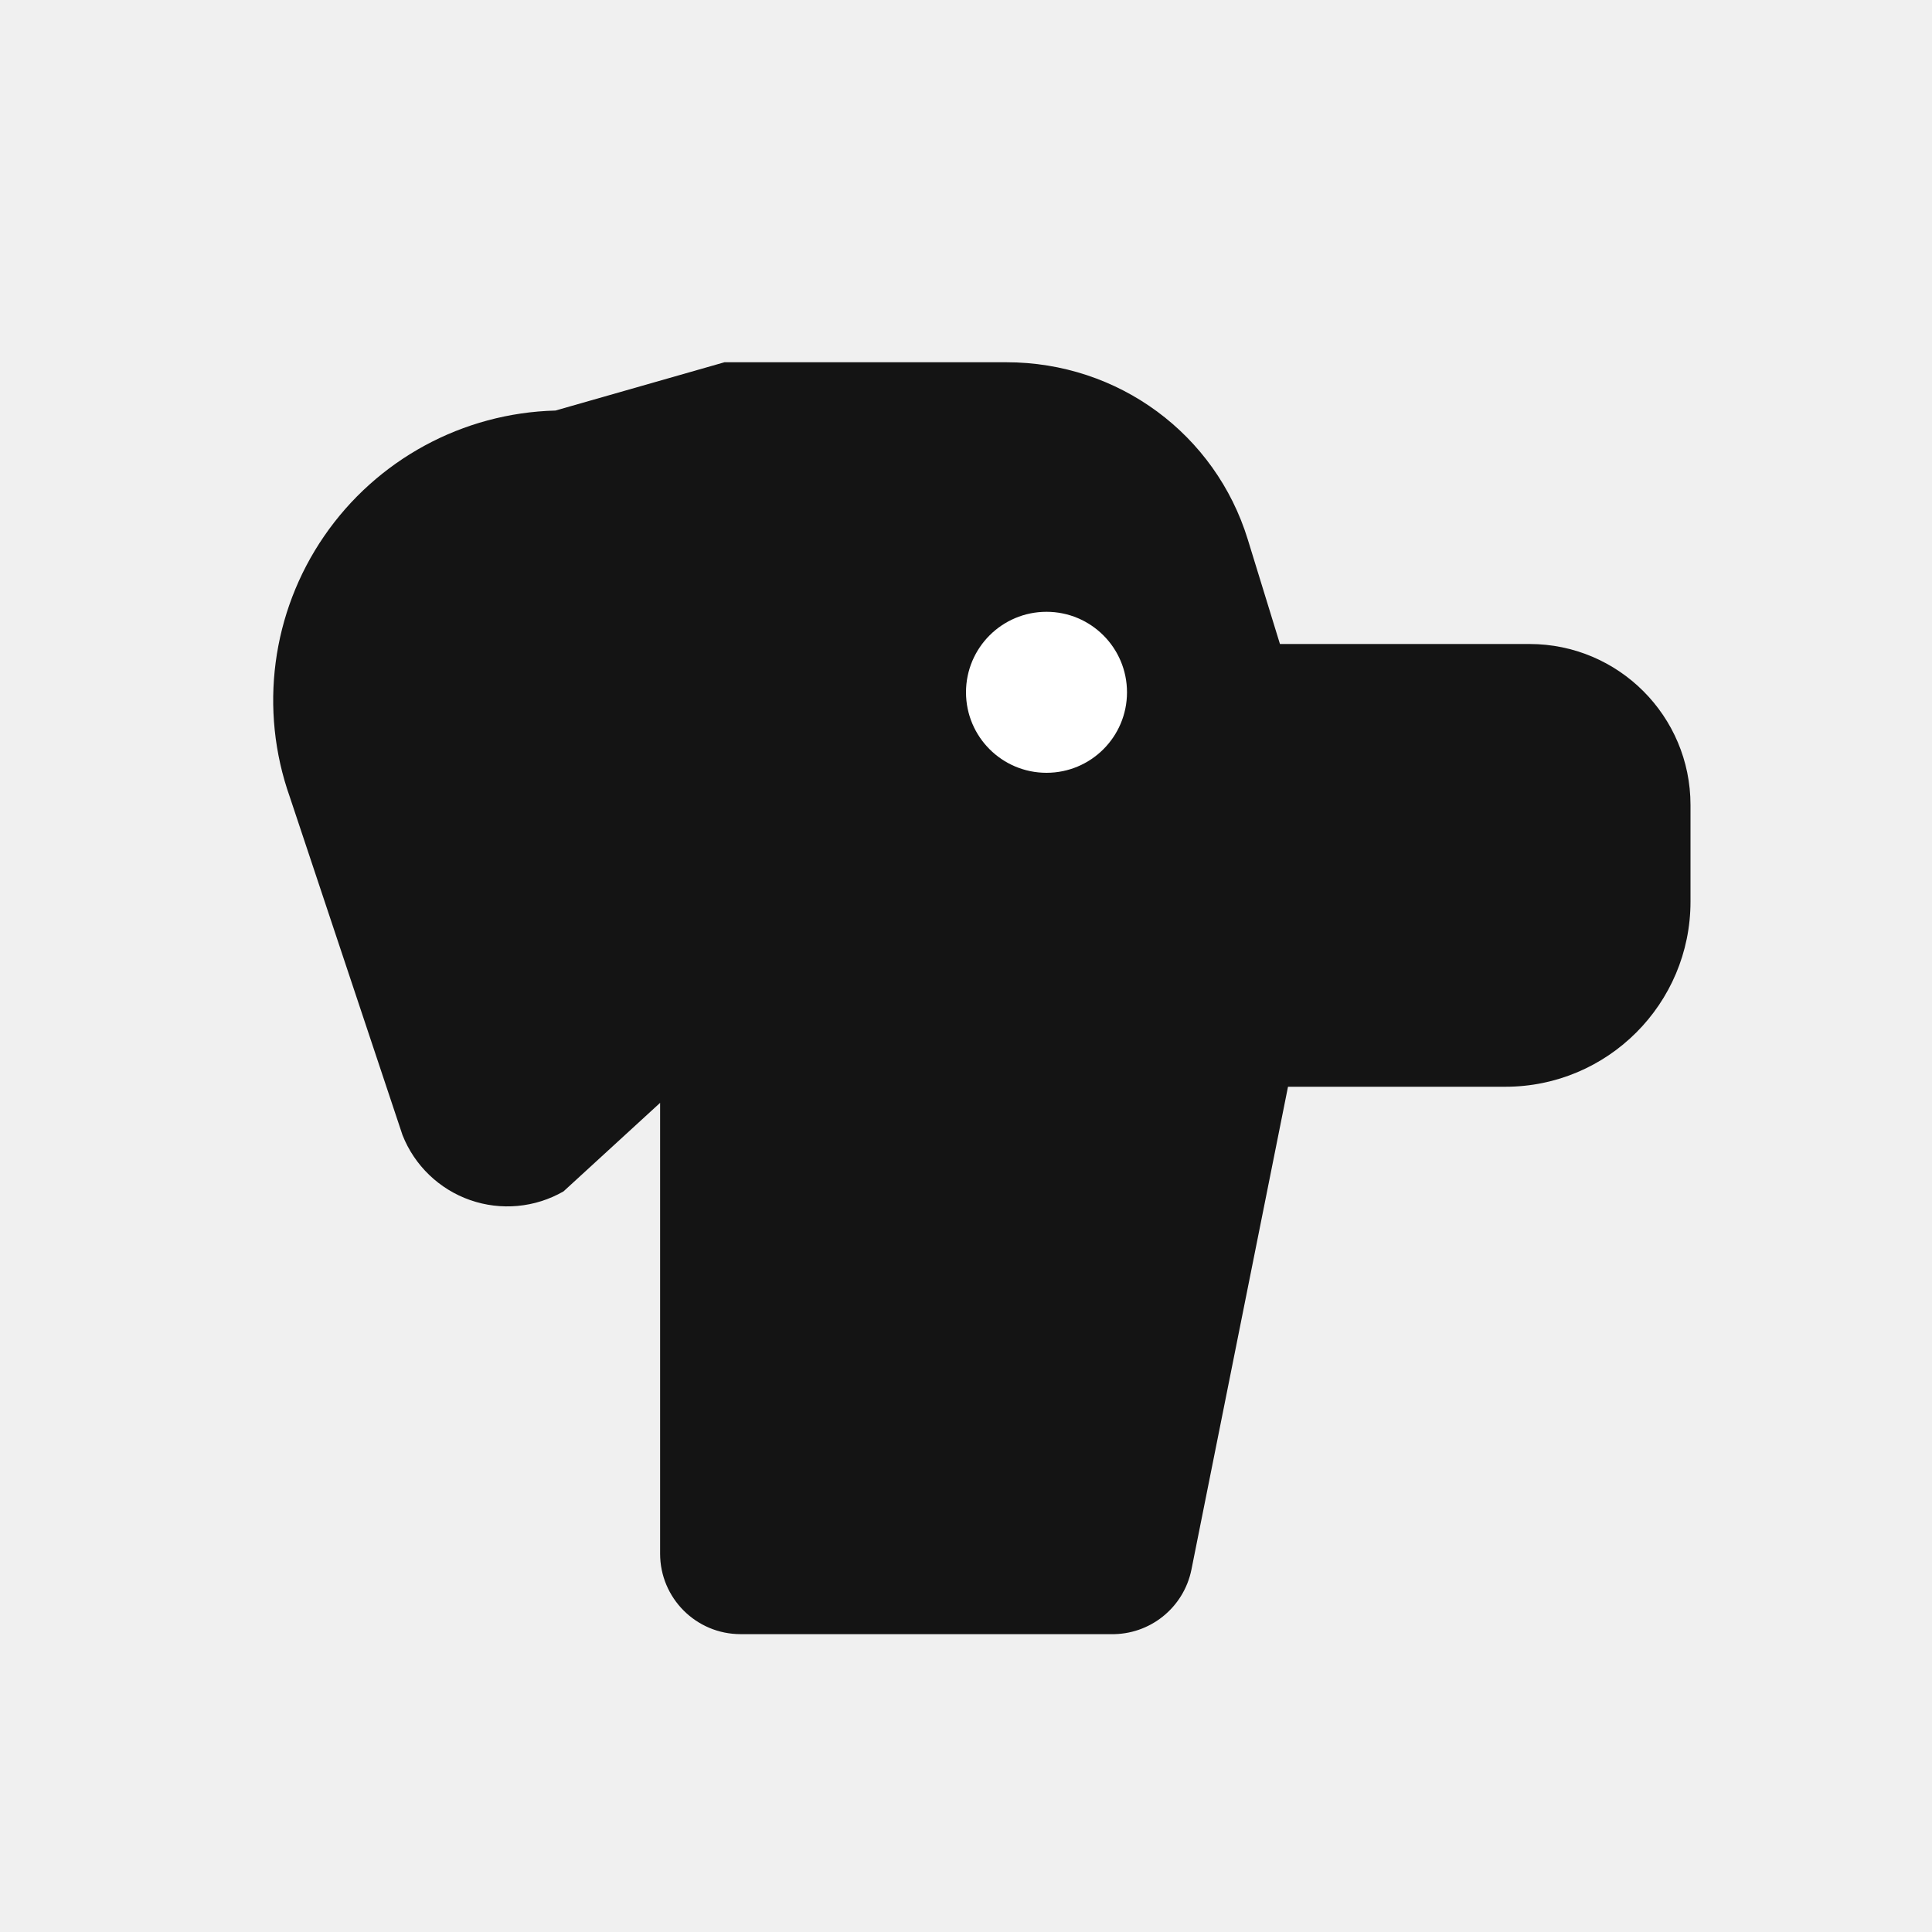
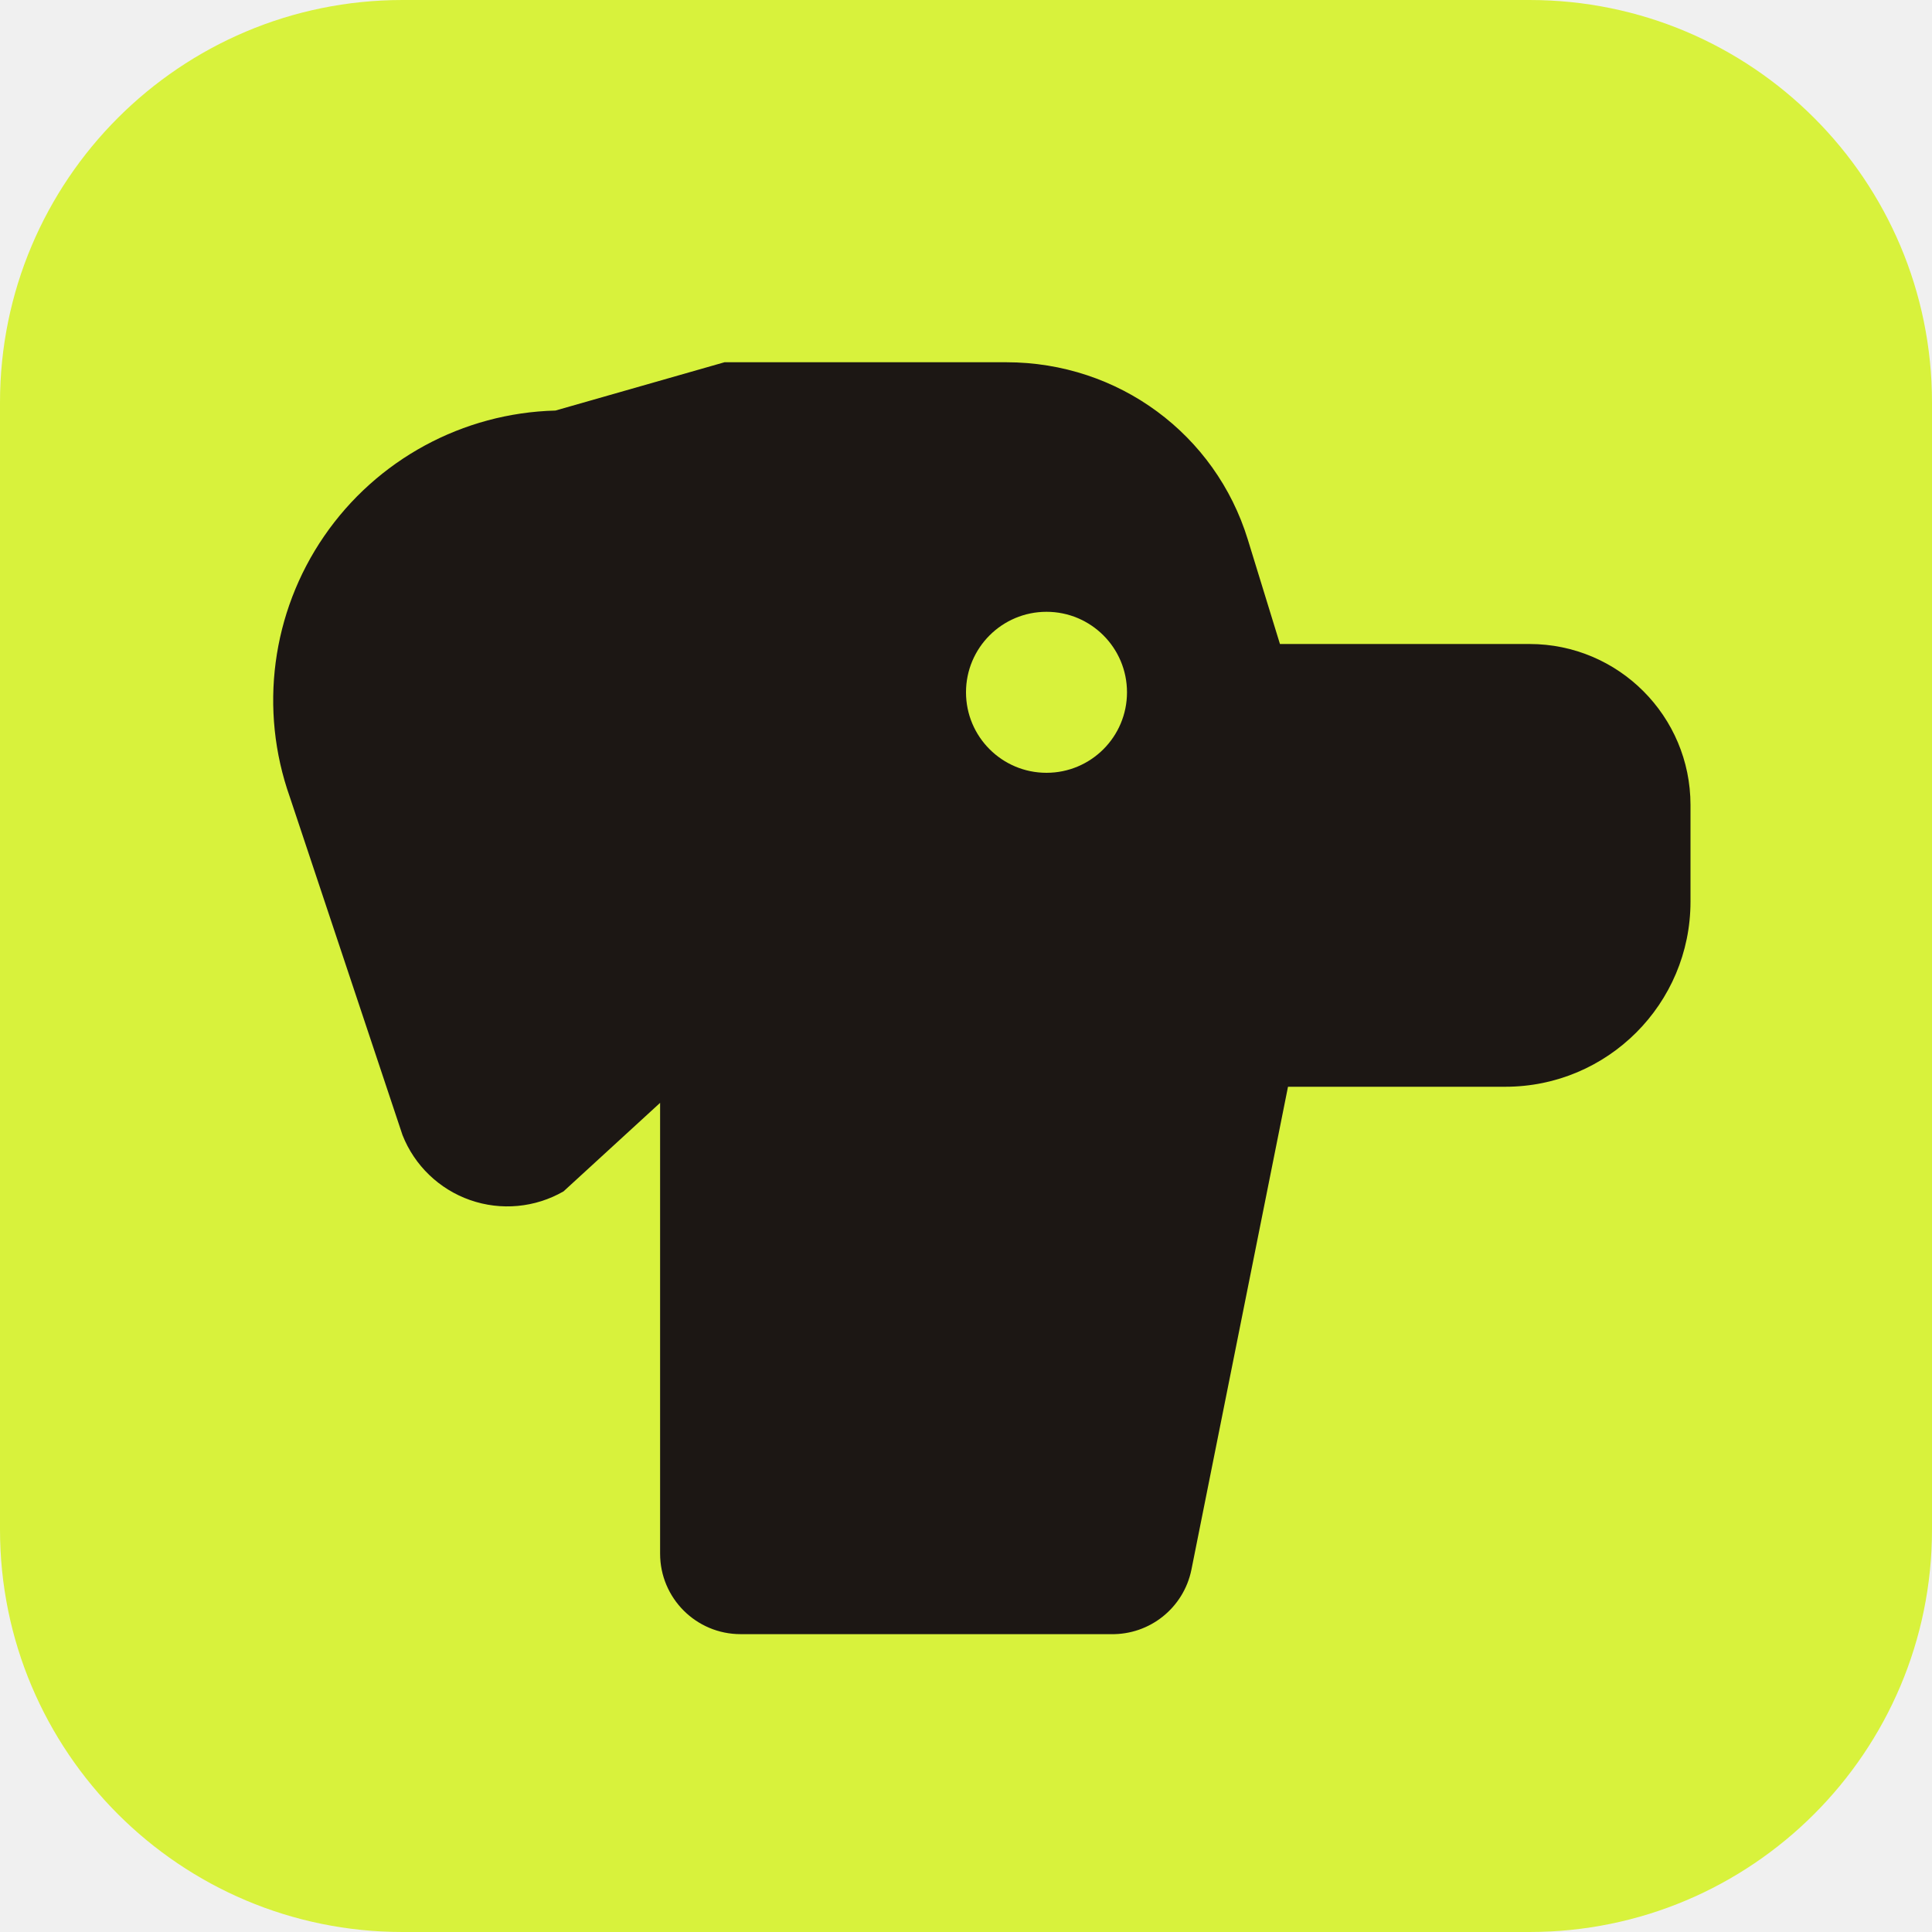
<svg xmlns="http://www.w3.org/2000/svg" viewBox="0 0 24 24">
-   <path fill="#141414" d="M9 4.5h3.5c1.4 0 2.6.9 3 2.2l.4 1.3H19a2 2 0 0 1 2 2v1.2a2.3 2.3 0 0 1-2.3 2.3H16l-1.2 6a1 1 0 0 1-1 .8H9.2a1 1 0 0 1-1-1v-5.6L7 14.8a1.4 1.4 0 0 1-2-.7L3.6 9.9A3.6 3.6 0 0 1 6.9 5.1z" />
-   <circle fill="#ffffff" cx="13" cy="8.6" r="1" />
+   <rect width="24" height="24" rx="5" fill="#d8f23c" />
+   <path fill="#1c1714" d="M9 4.5h3.5c1.4 0 2.6.9 3 2.2l.4 1.3H19a2 2 0 0 1 2 2v1.2a2.3 2.3 0 0 1-2.3 2.3H16l-1.2 6a1 1 0 0 1-1 .8H9.2a1 1 0 0 1-1-1v-5.6L7 14.8a1.4 1.4 0 0 1-2-.7L3.6 9.9A3.6 3.6 0 0 1 6.9 5.1z" />
+   <circle fill="#d8f23c" cx="13" cy="8.6" r="1" />
</svg>
